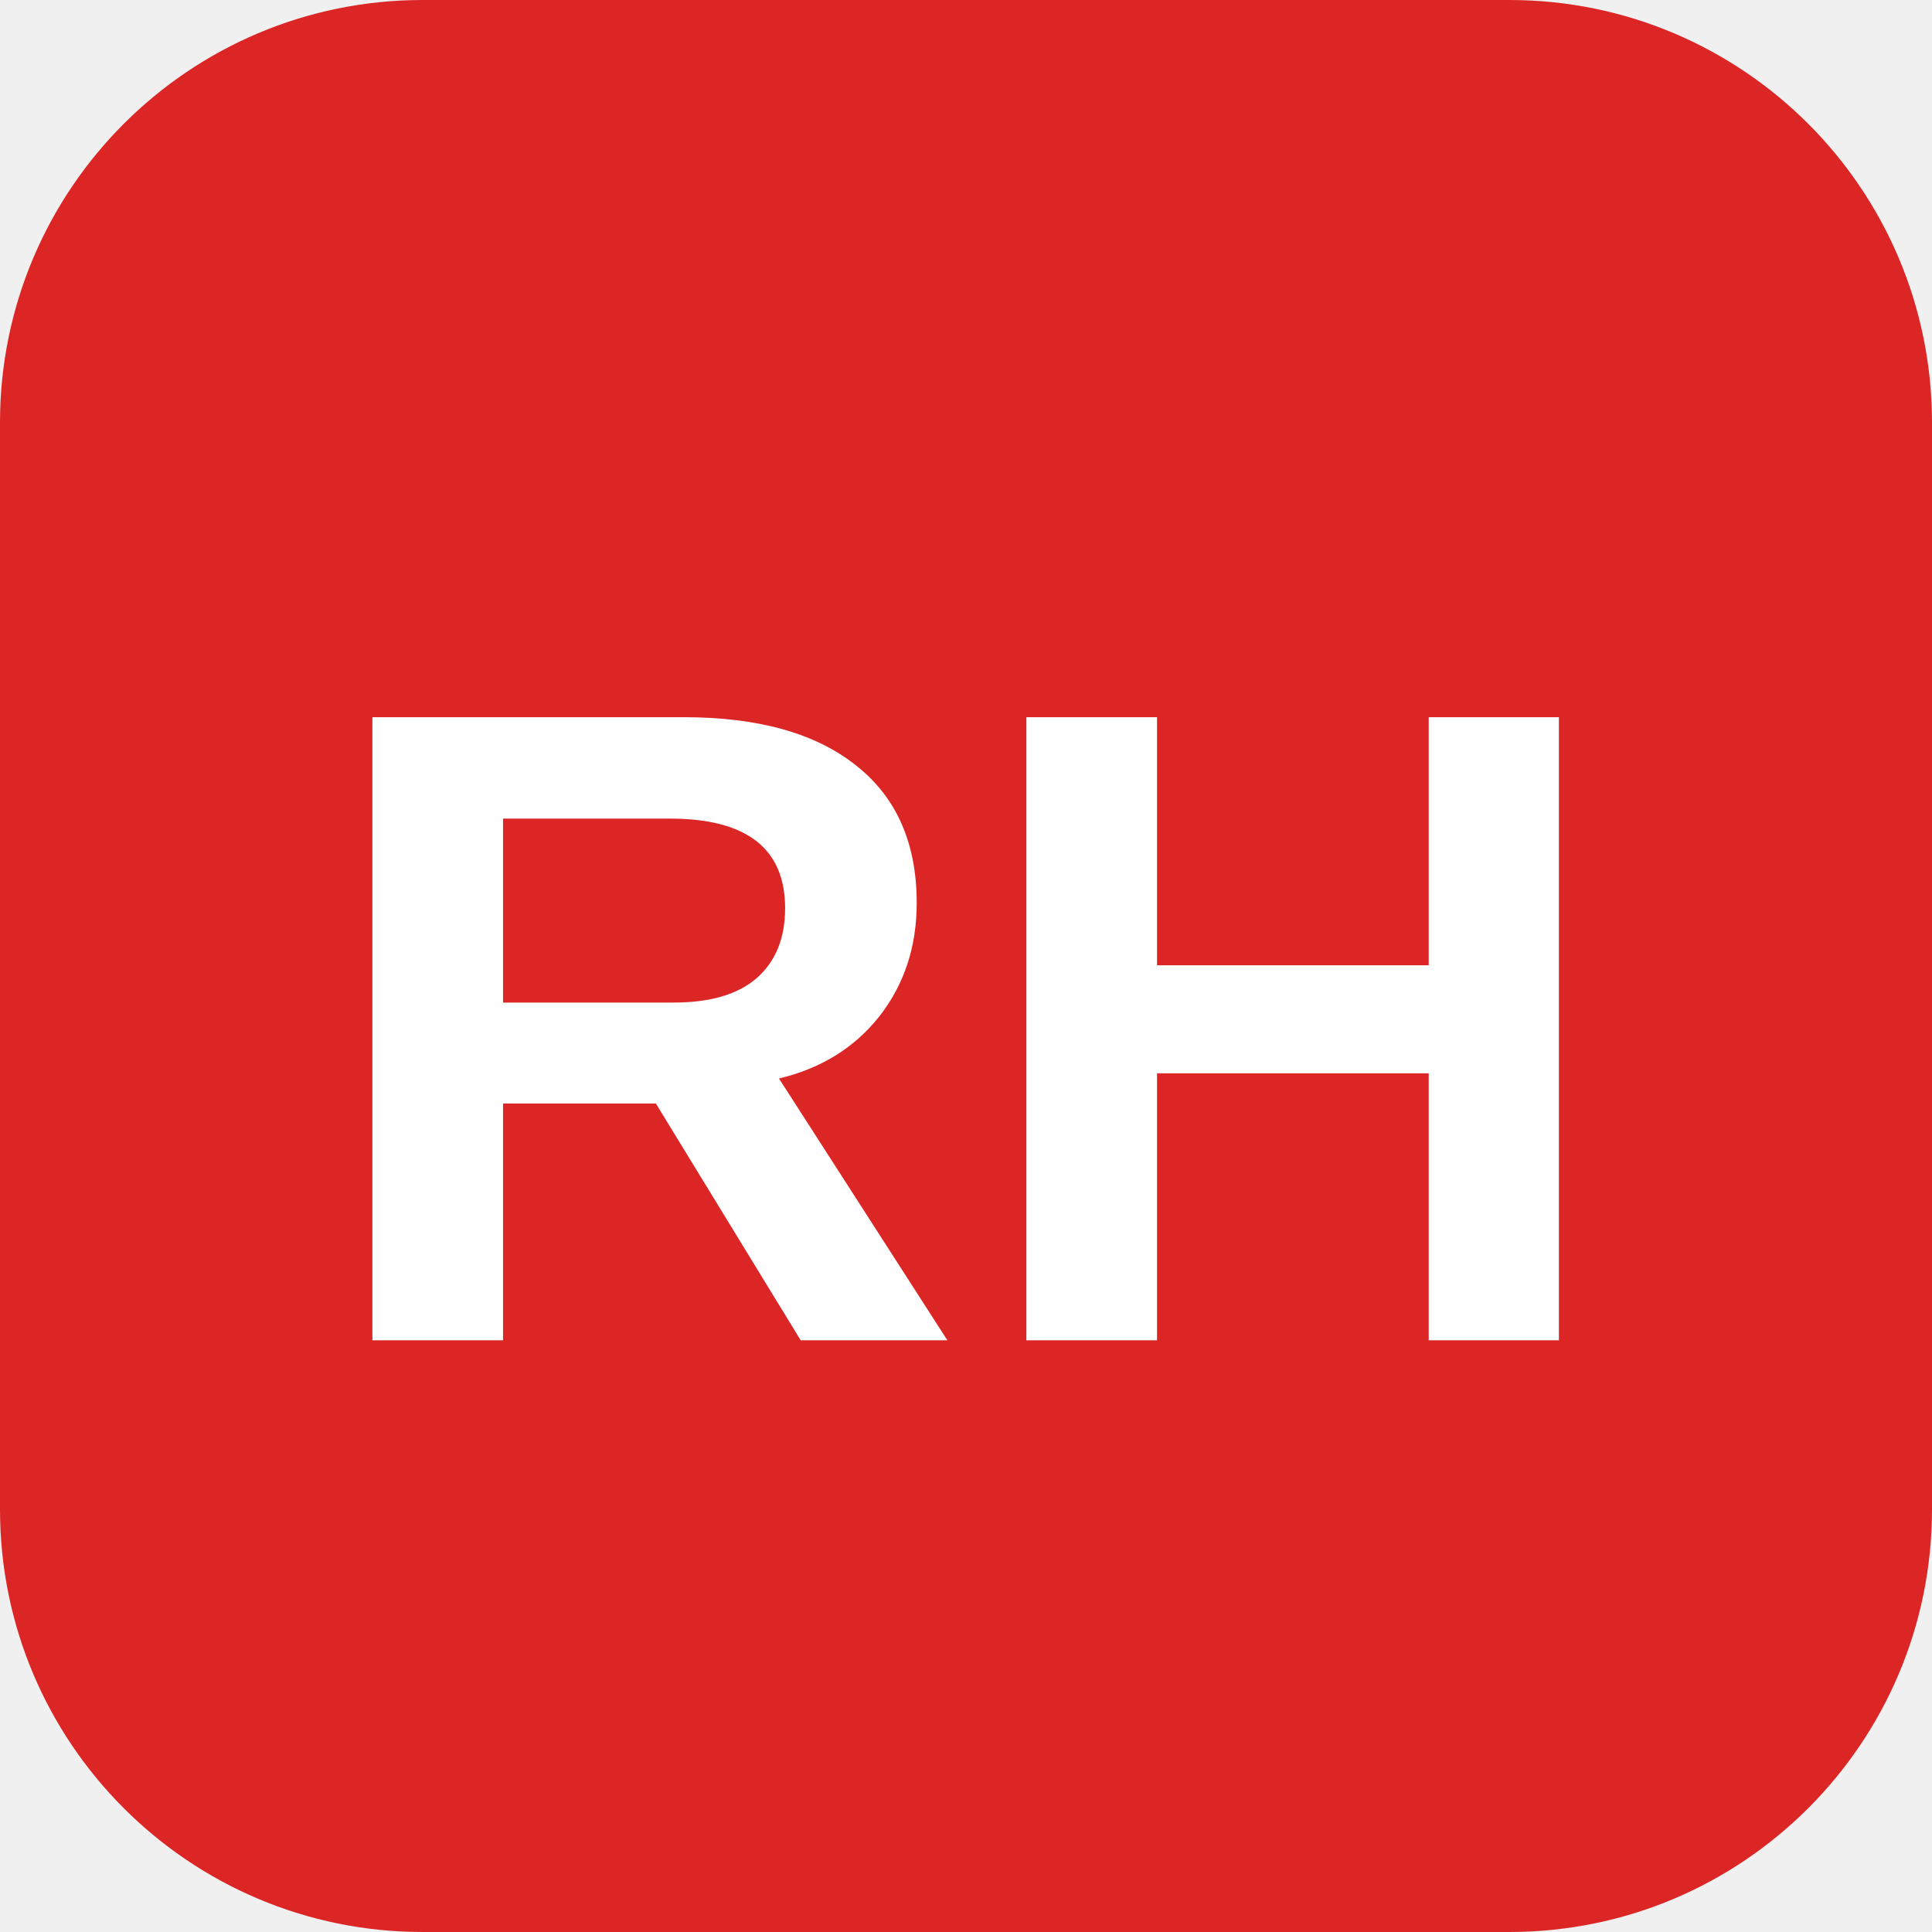
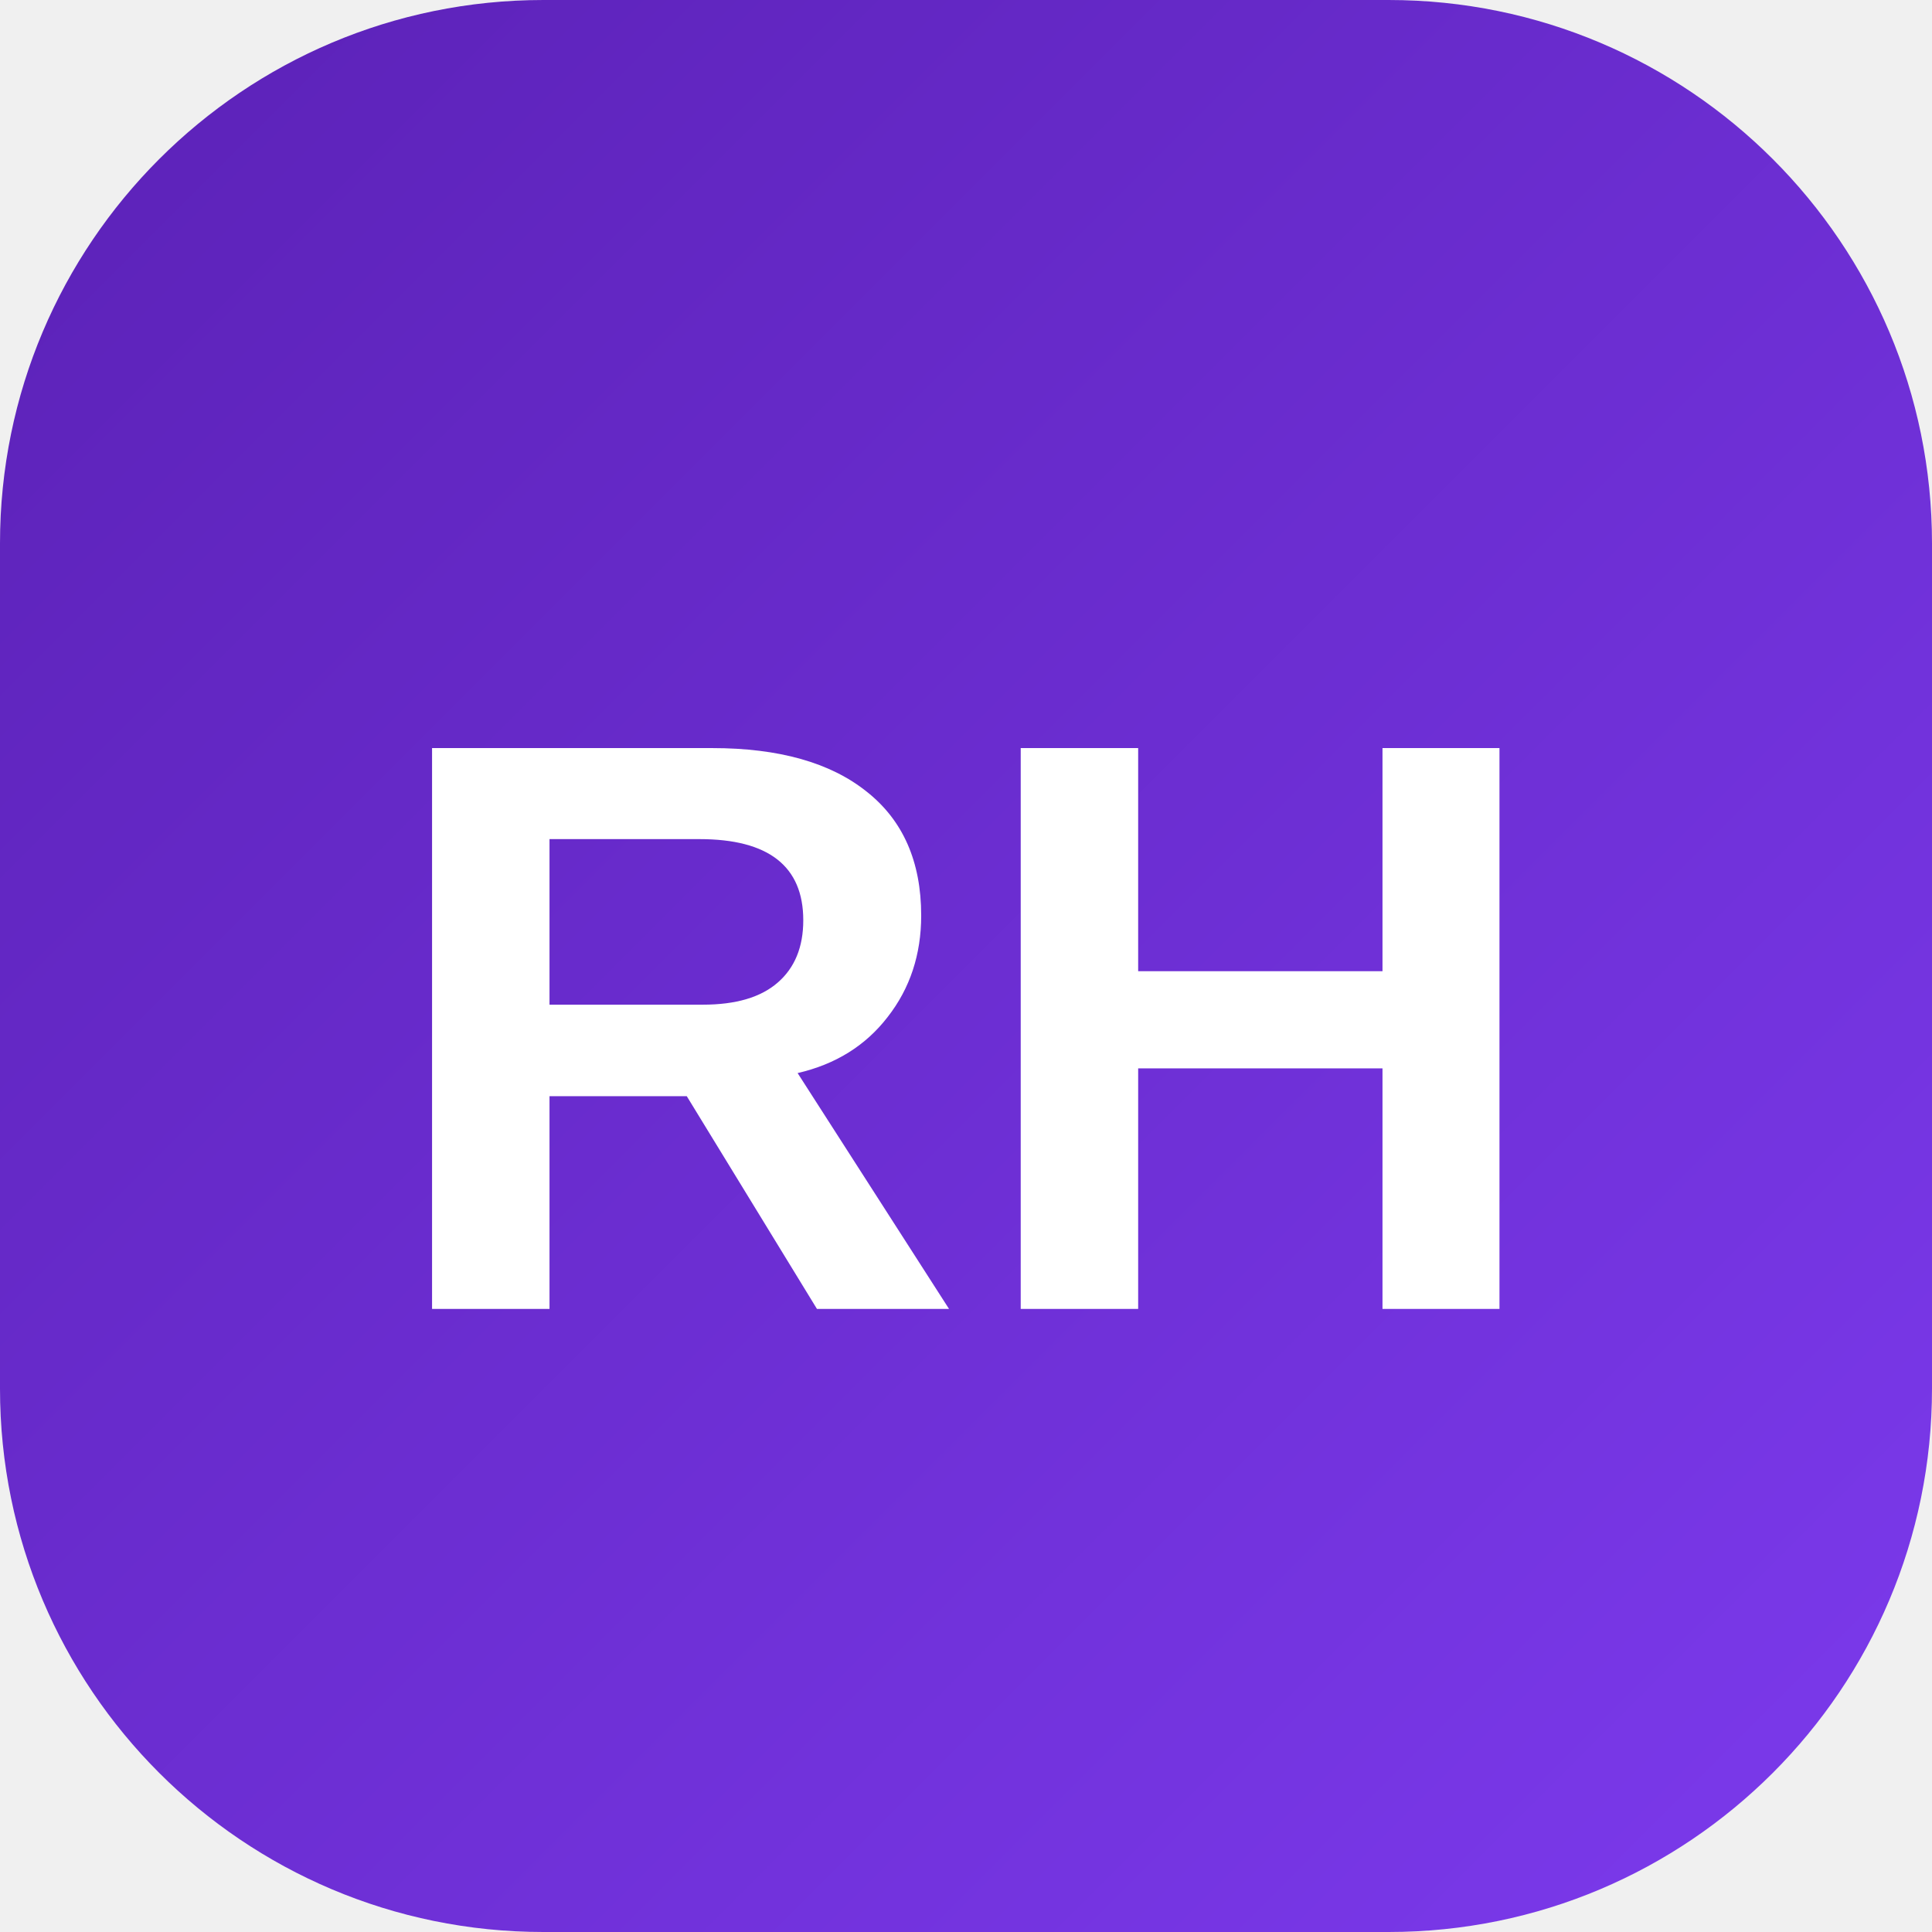
- <svg xmlns="http://www.w3.org/2000/svg" viewBox="0 0 64 64" role="img" aria-label="RH">
-   <rect width="64" height="64" rx="14" fill="#DC2626" />
-   <text x="32" y="34" text-anchor="middle" dominant-baseline="central" font-family="Arial, Helvetica, sans-serif" font-weight="700" font-size="30" fill="#ffffff">RH</text>
+ <svg xmlns="http://www.w3.org/2000/svg" viewBox="0 0 64 64" role="img" aria-label="RH Survey">
+   <defs>
+     <linearGradient id="g" x1="0" y1="0" x2="64" y2="64" gradientUnits="userSpaceOnUse">
+       <stop offset="0" stop-color="#5B21B6" />
+       <stop offset="1" stop-color="#7C3AED" />
+     </linearGradient>
+   </defs>
+   <rect width="64" height="64" rx="18" fill="url(#g)" />
+   <text x="32" y="34" text-anchor="middle" dominant-baseline="central" font-family="Arial, Helvetica, sans-serif" font-weight="800" font-size="27" fill="#ffffff">RH</text>
</svg>
